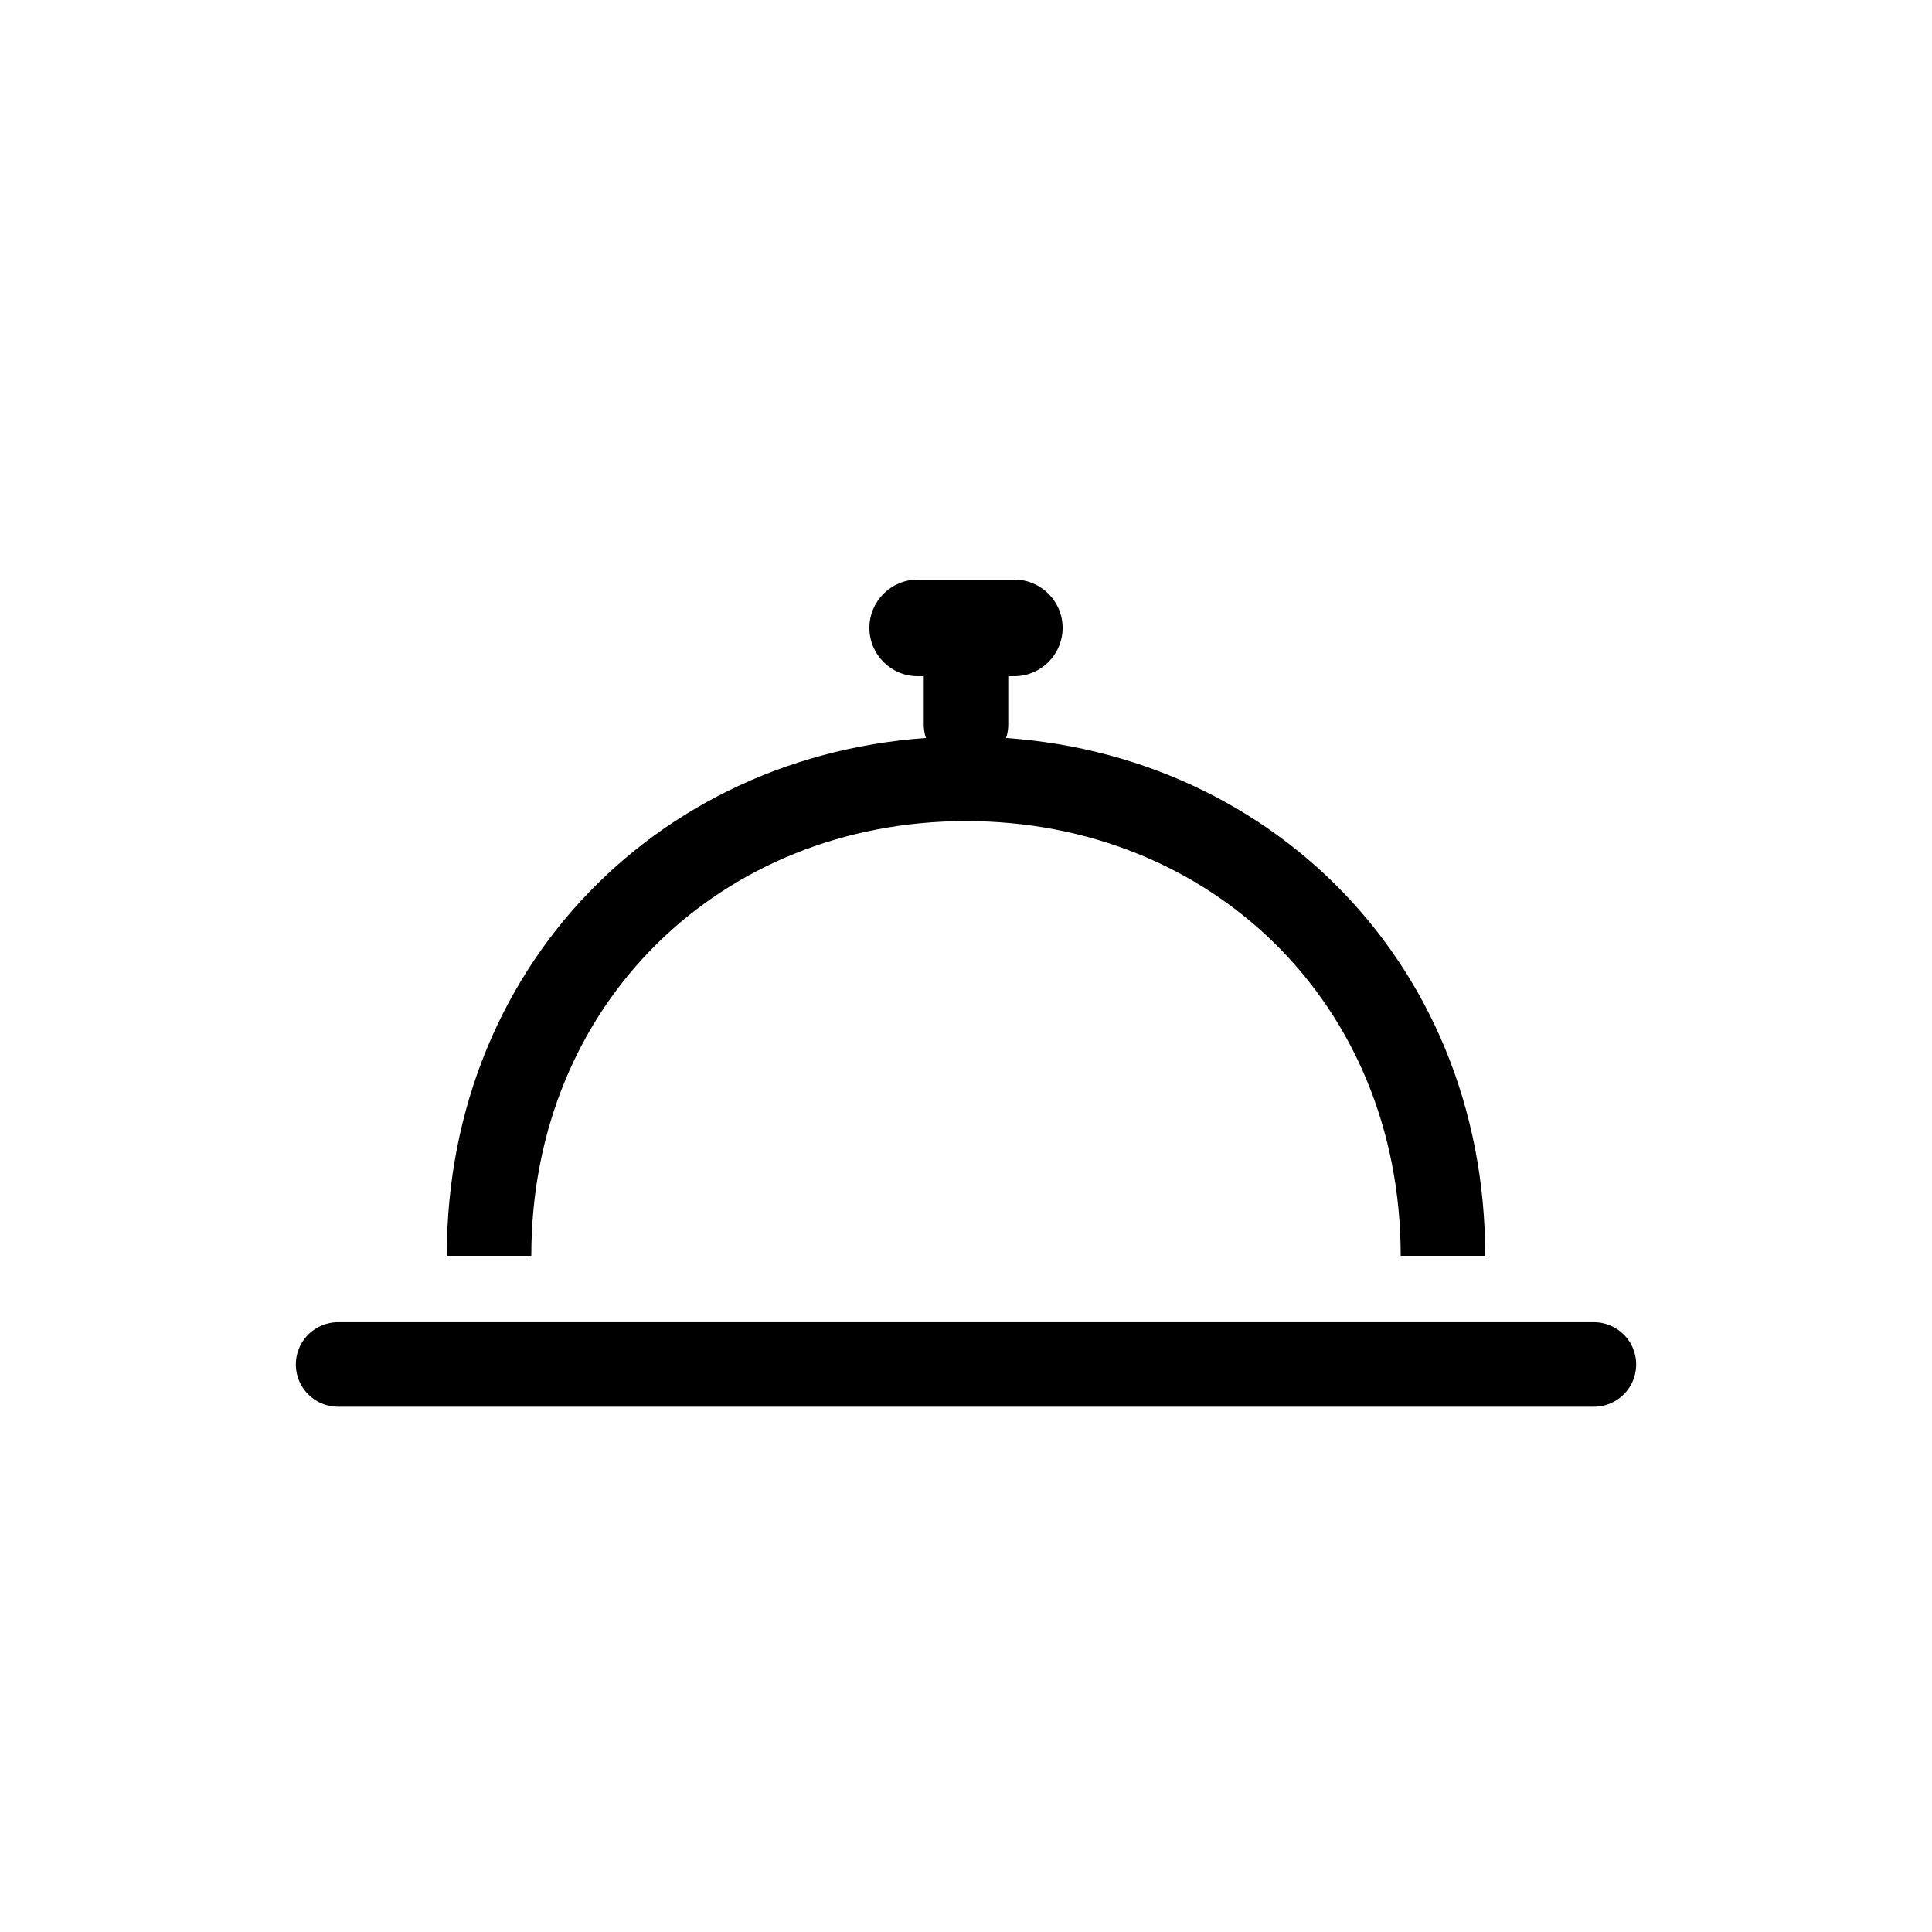
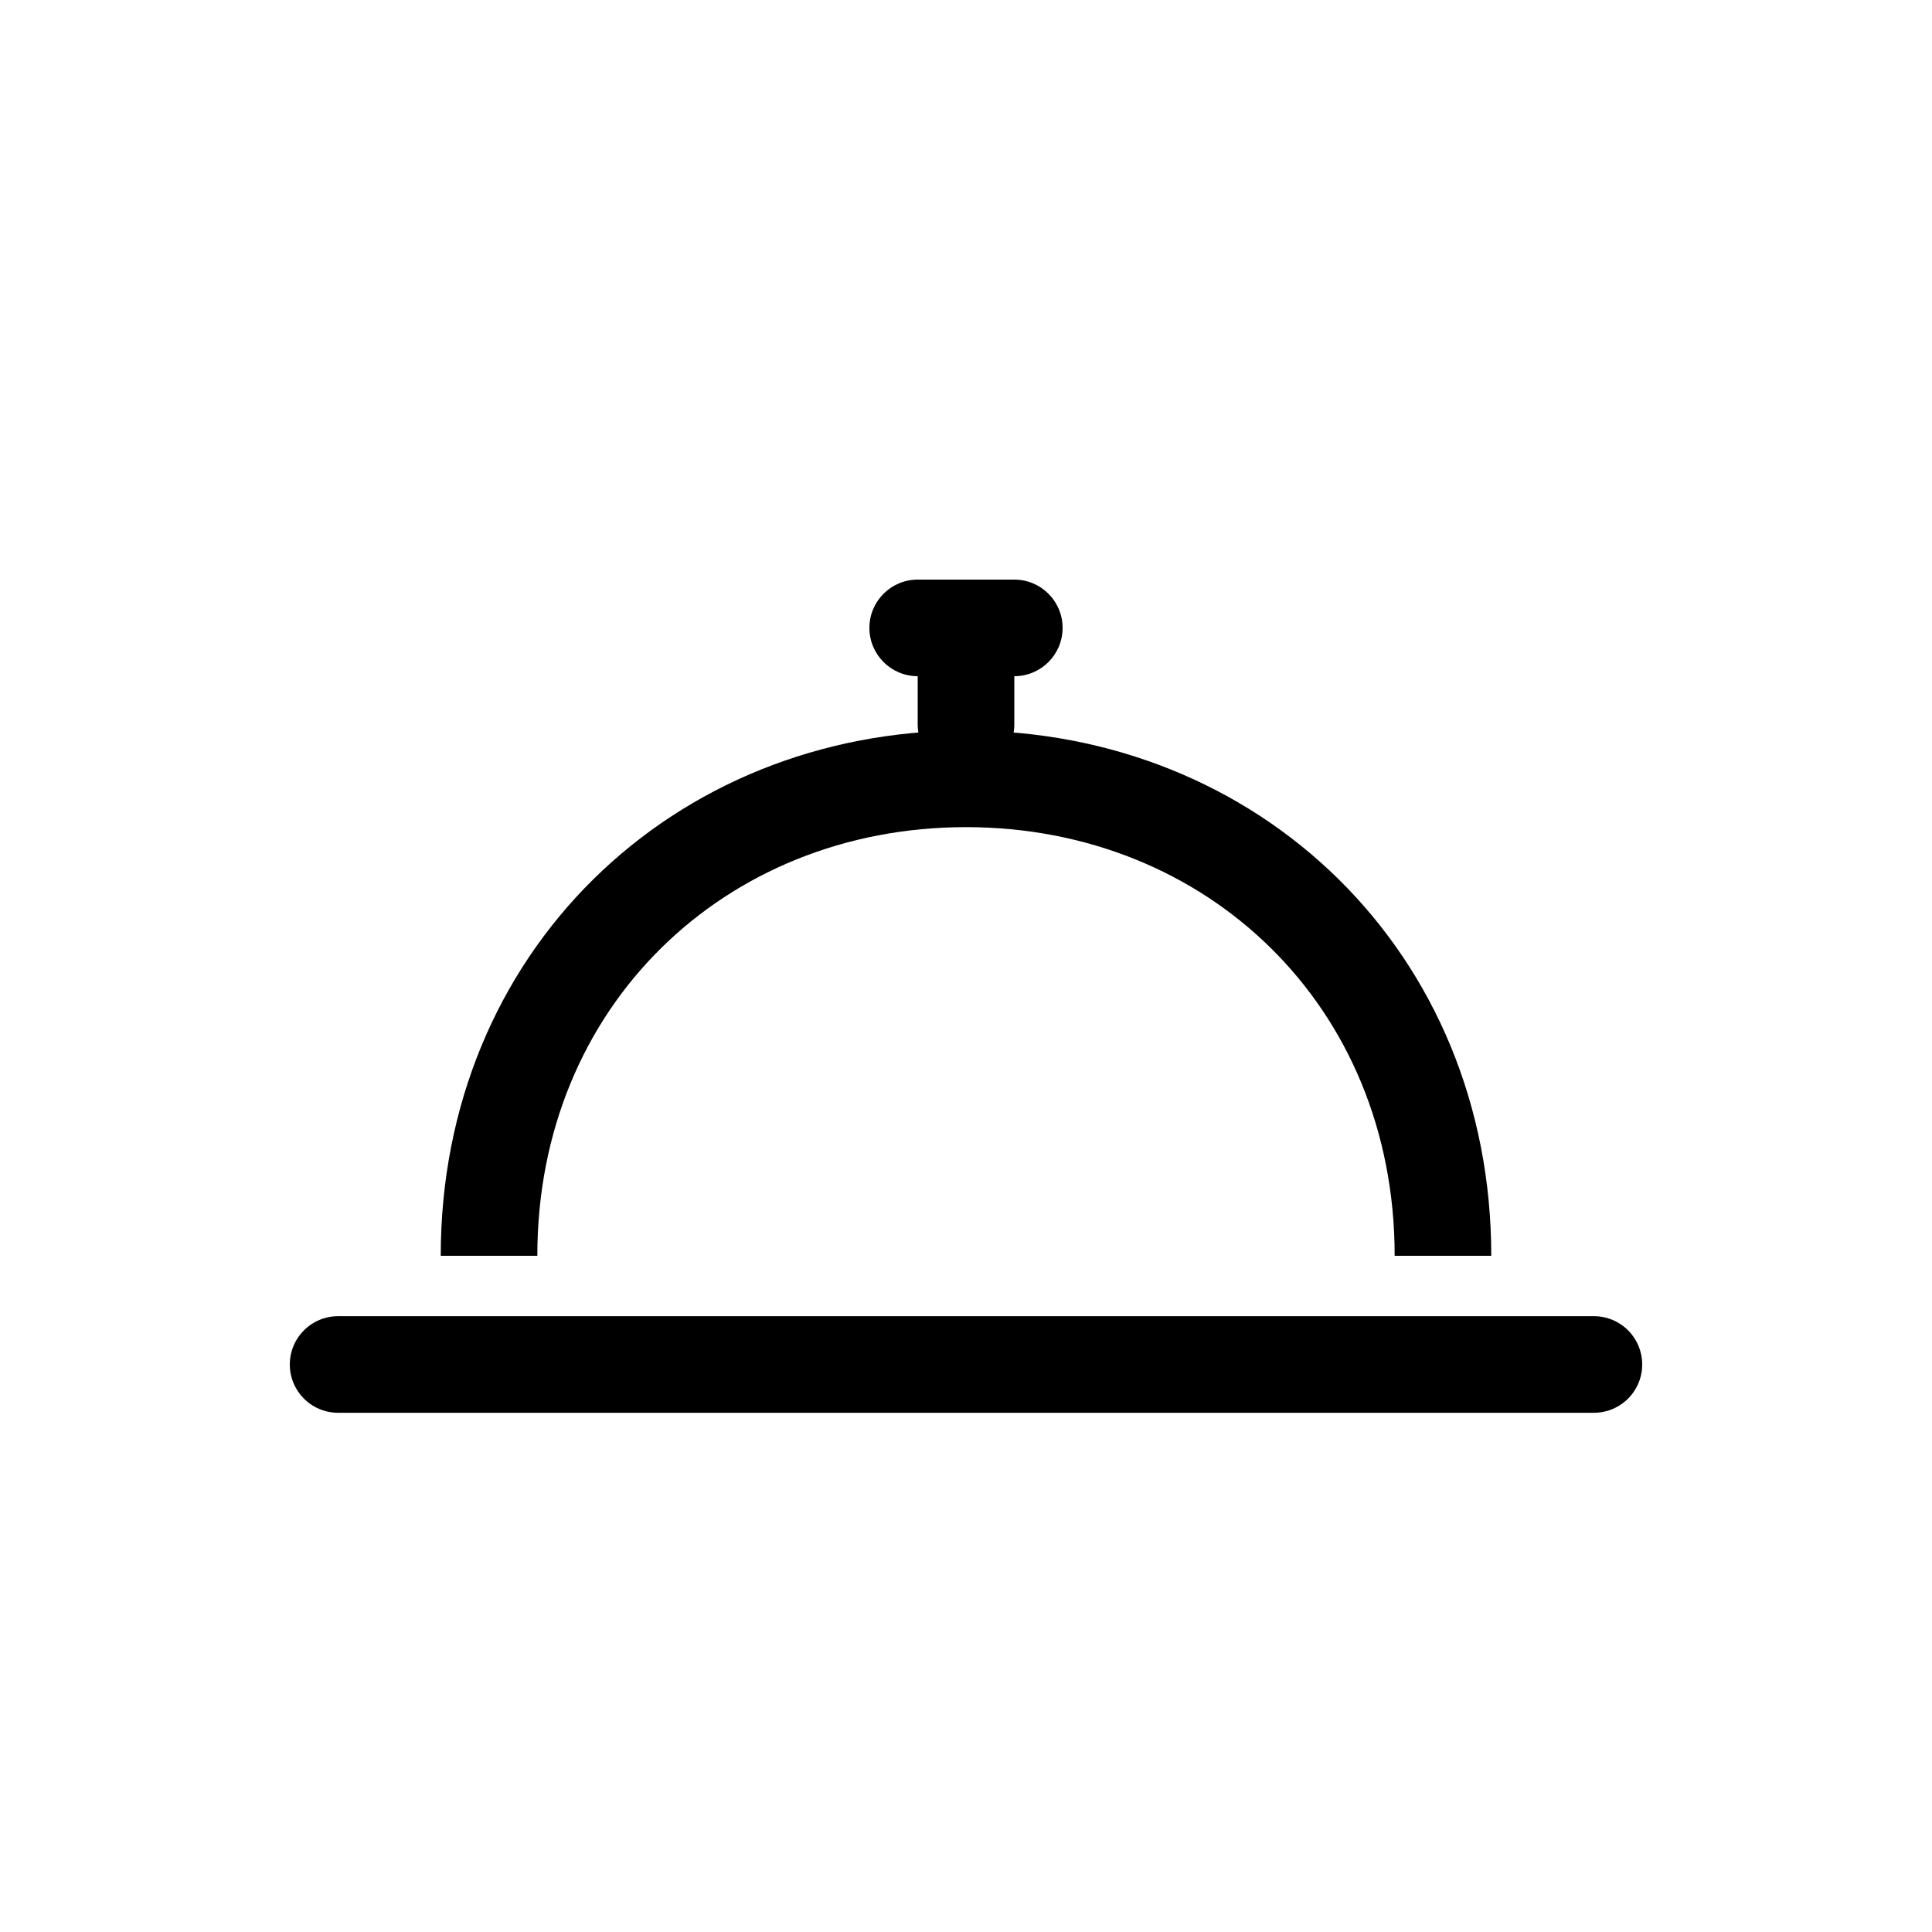
- <svg xmlns="http://www.w3.org/2000/svg" width="160" height="160" viewBox="0 0 160 160" fill="none" stroke="currentColor" stroke-width="7" stroke-linecap="round" stroke-linejoin="round">
+ <svg xmlns="http://www.w3.org/2000/svg" width="160" height="160" viewBox="0 0 160 160" fill="none" stroke="currentColor" stroke-width="8" stroke-linecap="round" stroke-linejoin="round">
  <path d="M40.5 104 C40.5 81.09 57.88 64.5 80 64.5 C102.12 64.5 119.5 81.09 119.5 104" stroke-linecap="butt" />
  <path d="M28 113H132" />
  <path d="M80 55V60" />
  <rect x="72" y="48" width="16" height="8" rx="4" fill="currentColor" stroke="none" />
</svg>
